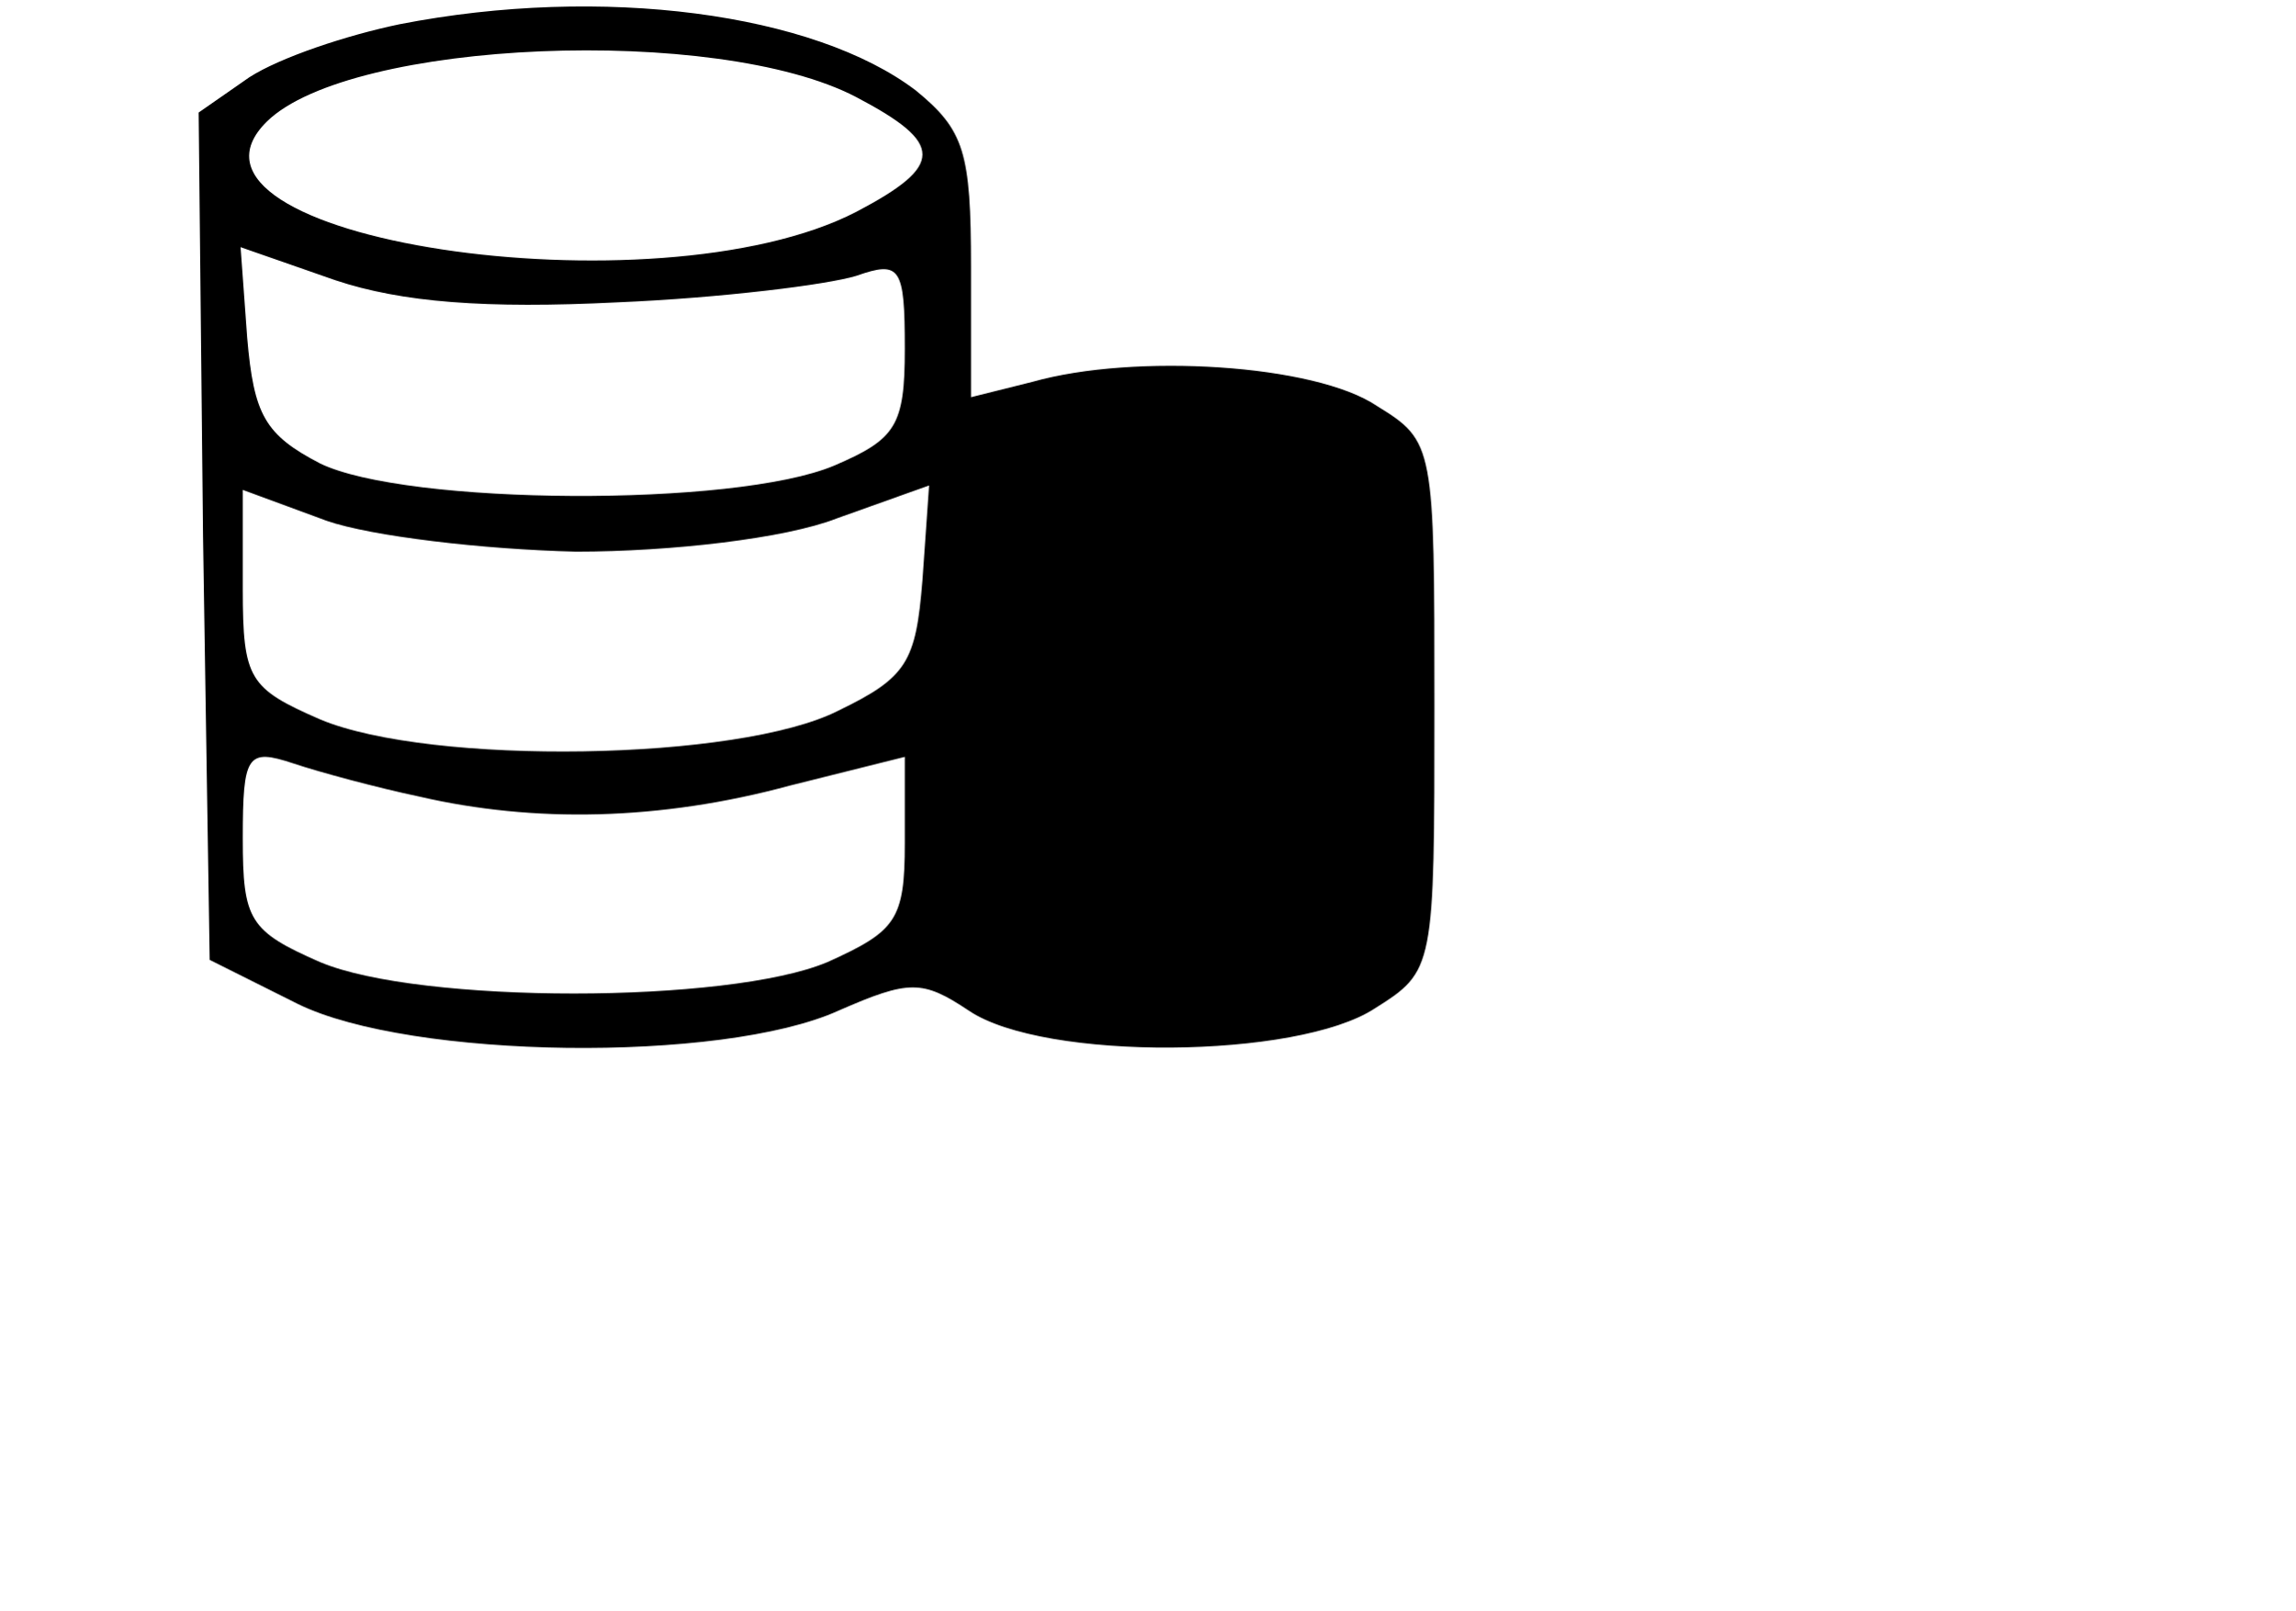
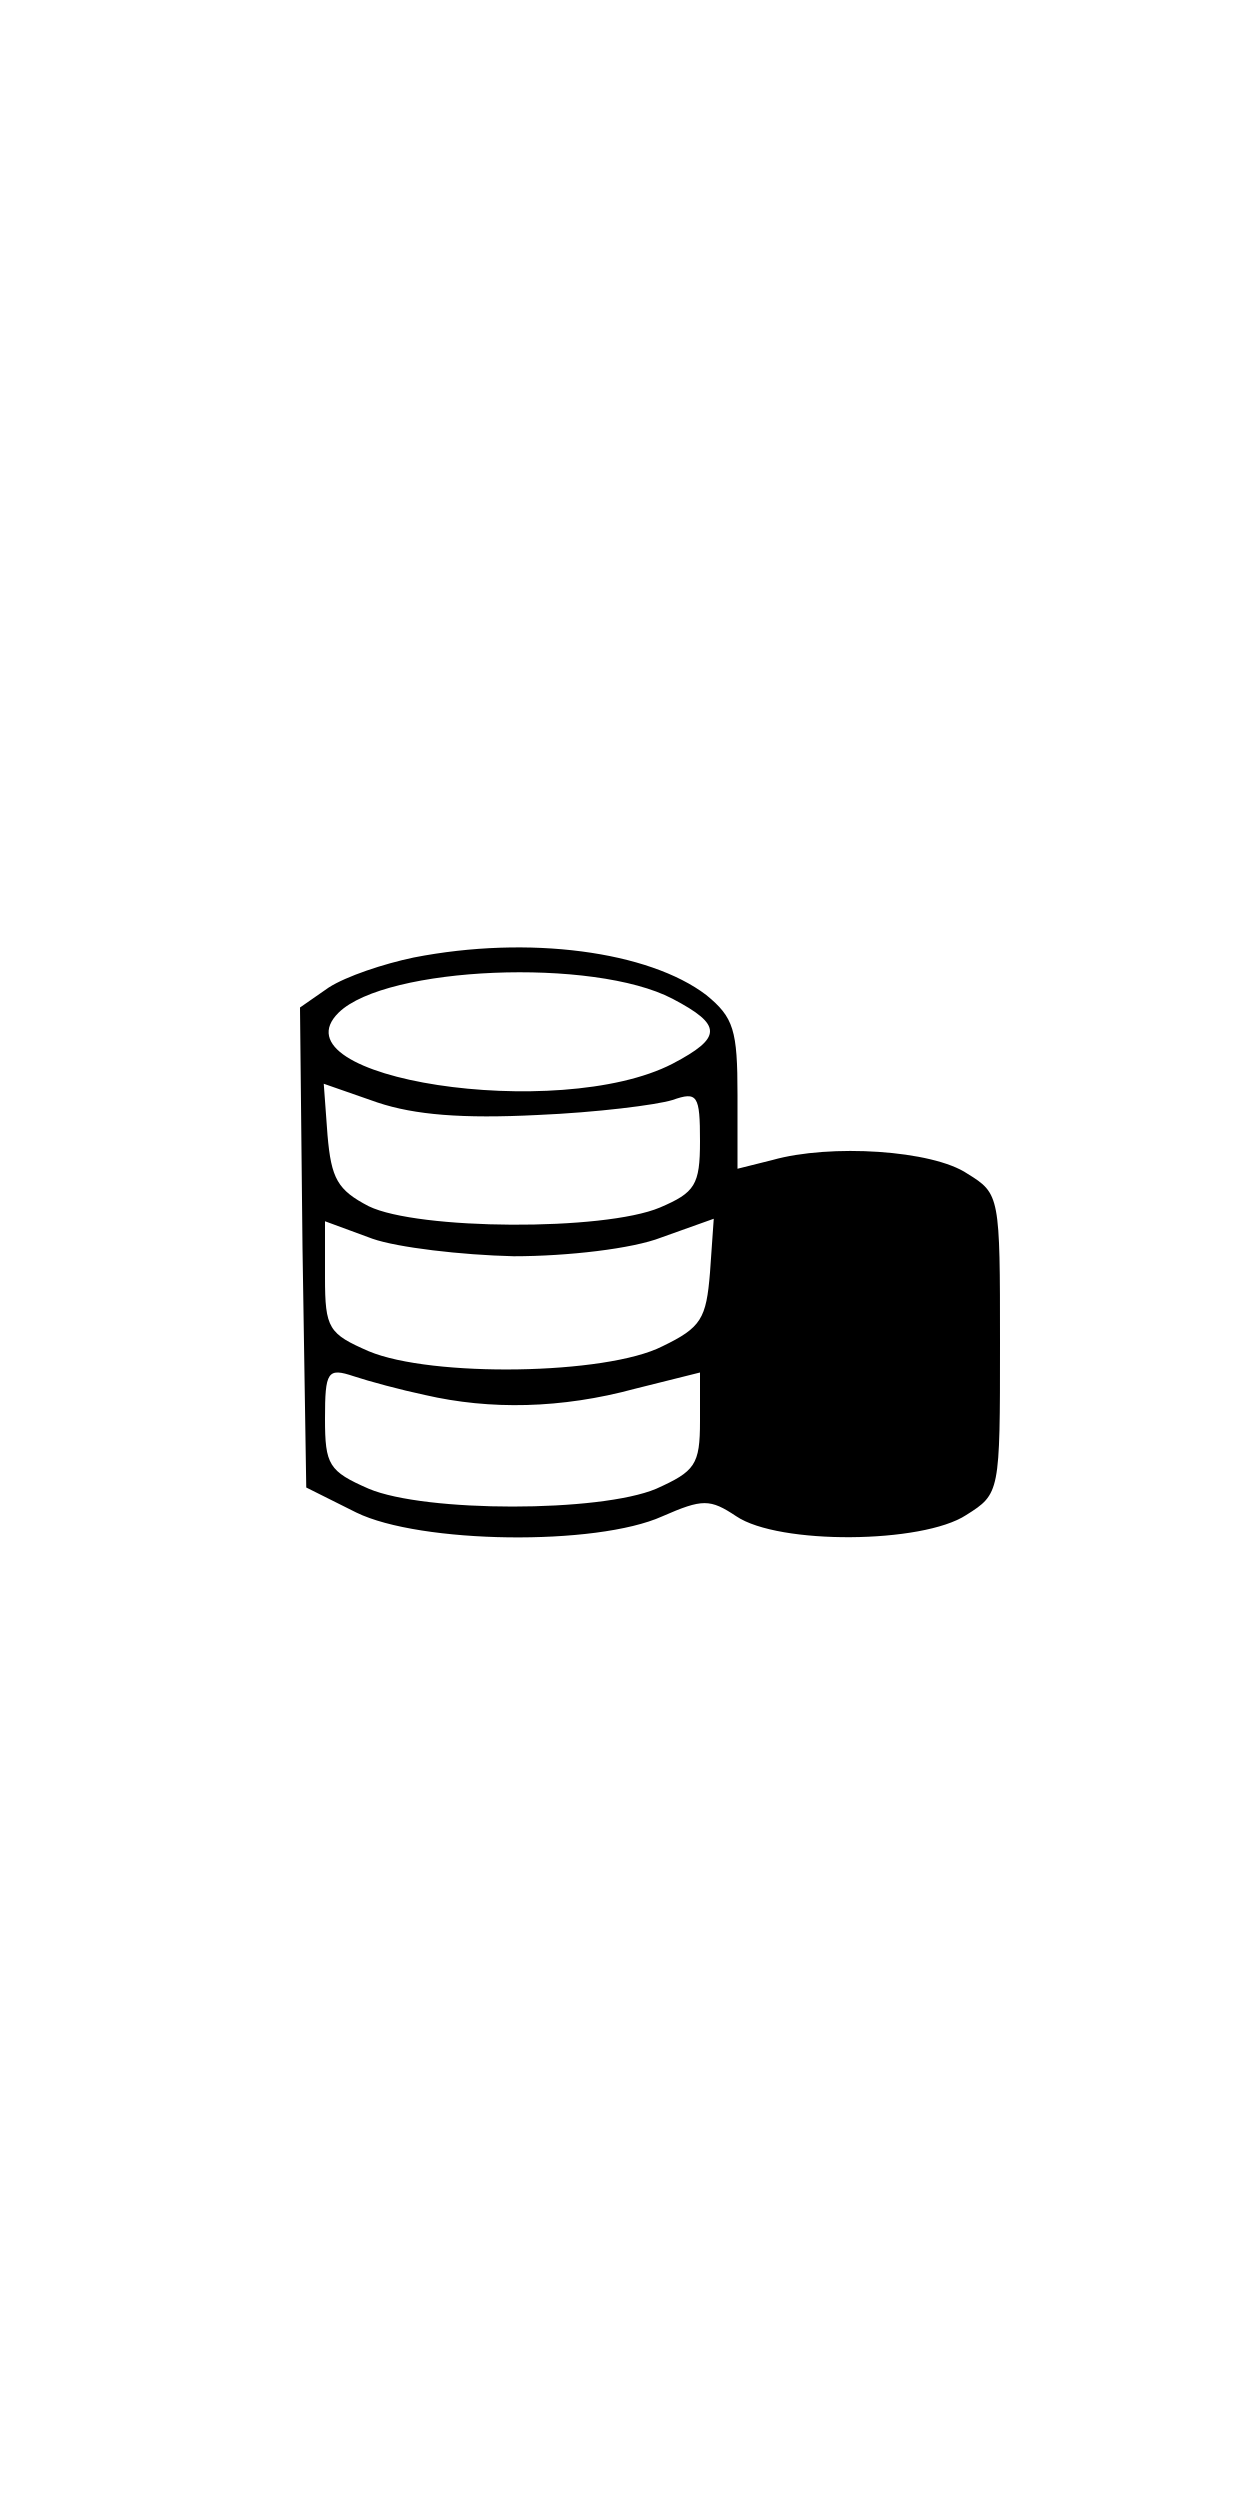
- <svg xmlns="http://www.w3.org/2000/svg" version="1.0" width="104pt" height="73pt" viewBox="0 0 104 73" preserveAspectRatio="xMidYMid meet">
-   <g transform="translate(0,73) scale(0.1,-0.1)" fill="#000000" stroke="none">
+ <svg xmlns="http://www.w3.org/2000/svg" version="1.0" width="50pt" height="100pt" viewBox="0 0 100 73" preserveAspectRatio="xMidYMid meet">
+   <g transform="translate(15,85) scale(0.1,-0.1)" fill="#000000" stroke="none">
    <path d="M181 719 c-24 -5 -54 -15 -68 -24 l-23 -16 2 -192 3 -192 40 -20 c51 -25 192 -27 245 -3 32 14 38 14 59 0 34 -23 149 -22 184 1 27 17 27 18 27 137 0 118 0 120 -26 136 -28 19 -110 24 -156 11 l-28 -7 0 59 c0 52 -3 62 -25 80 -46 35 -142 48 -234 30z m207 -33 c40 -21 40 -31 0 -52 -91 -47 -321 -12 -267 41 38 37 204 44 267 11z m-108 -93 c47 2 95 8 108 12 20 7 22 4 22 -33 0 -35 -4 -41 -32 -53 -45 -19 -194 -18 -233 1 -25 13 -30 22 -33 57 l-3 41 43 -15 c30 -10 68 -13 128 -10z m-19 -113 c43 0 95 6 118 15 l42 15 -3 -43 c-3 -37 -7 -44 -38 -59 -45 -23 -185 -25 -235 -4 -32 14 -35 18 -35 59 l0 45 38 -14 c20 -7 71 -13 113 -14z m-71 -111 c52 -12 109 -11 168 5 l52 13 0 -39 c0 -35 -4 -40 -35 -54 -45 -19 -185 -19 -230 0 -32 14 -35 19 -35 56 0 38 2 41 23 34 12 -4 38 -11 57 -15z" />
  </g>
</svg>
